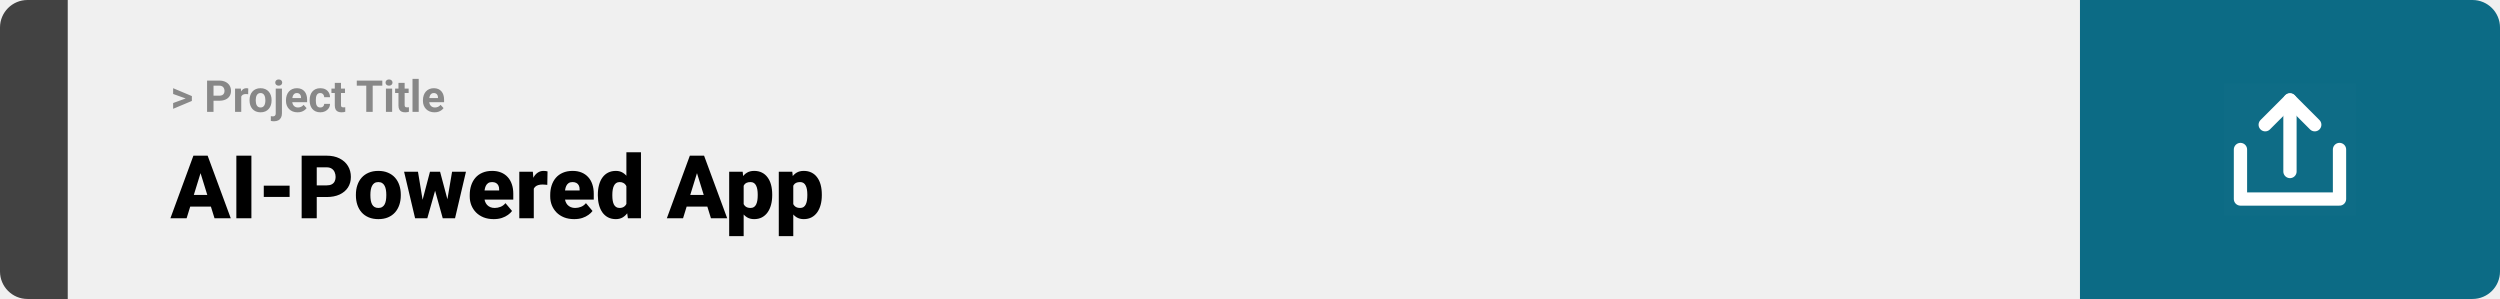
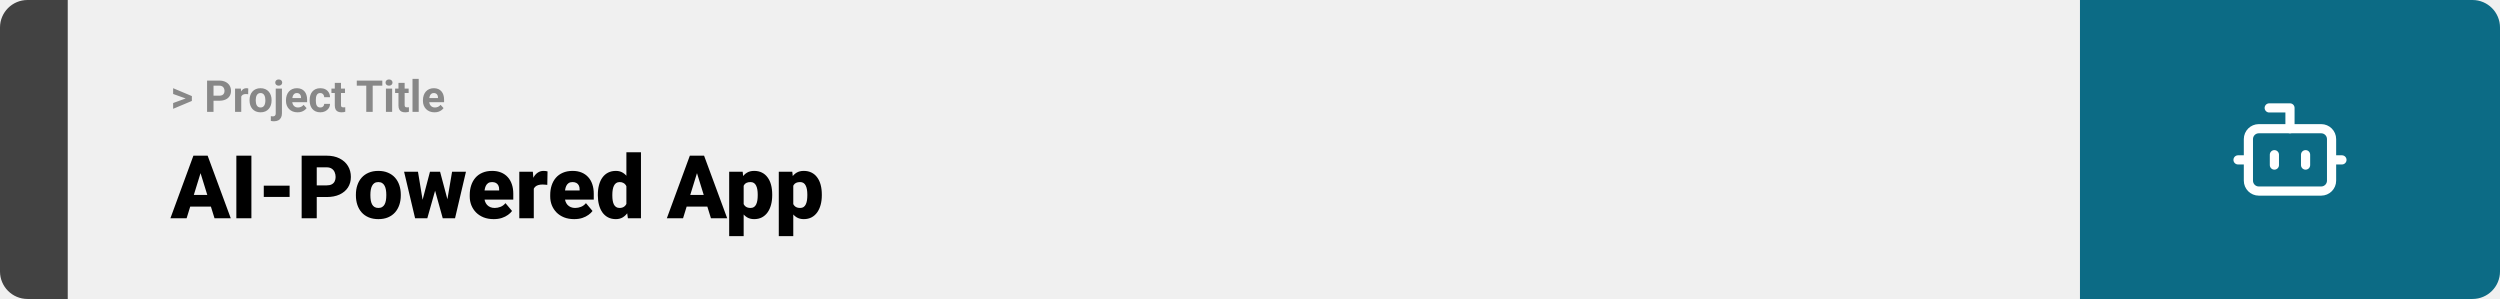
<svg xmlns="http://www.w3.org/2000/svg" width="1363" height="163" viewBox="0 0 1363 163" fill="none">
-   <g clip-path="url(#clip0_427_16)">
+   <g clip-path="url(#clip0_432_32)">
    <path d="M0 15C0 6.716 6.716 0 15 0H37V163H15C6.716 163 0 156.284 0 148V15Z" fill="#424242" />
    <path d="M1134 0H37V163H1134V0Z" fill="#F0F0F0" />
    <path d="M101.906 53.922L94.394 51.238V48.086L104.602 52.375V54.637L101.906 53.922ZM94.394 56.172L101.918 53.43L104.602 52.785V55.035L94.394 59.324V56.172ZM119.543 54.918H115.195V52.176H119.543C120.215 52.176 120.762 52.066 121.184 51.848C121.605 51.621 121.914 51.309 122.109 50.91C122.305 50.512 122.402 50.062 122.402 49.562C122.402 49.055 122.305 48.582 122.109 48.145C121.914 47.707 121.605 47.355 121.184 47.09C120.762 46.824 120.215 46.691 119.543 46.691H116.414V61H112.898V43.938H119.543C120.879 43.938 122.023 44.18 122.977 44.664C123.938 45.141 124.672 45.801 125.18 46.645C125.688 47.488 125.941 48.453 125.941 49.539C125.941 50.641 125.688 51.594 125.18 52.398C124.672 53.203 123.938 53.824 122.977 54.262C122.023 54.699 120.879 54.918 119.543 54.918ZM131.531 51.086V61H128.156V48.32H131.332L131.531 51.086ZM135.352 48.238L135.293 51.367C135.129 51.344 134.93 51.324 134.695 51.309C134.469 51.285 134.262 51.273 134.074 51.273C133.598 51.273 133.184 51.336 132.832 51.461C132.488 51.578 132.199 51.754 131.965 51.988C131.738 52.223 131.566 52.508 131.449 52.844C131.34 53.18 131.277 53.562 131.262 53.992L130.582 53.781C130.582 52.961 130.664 52.207 130.828 51.52C130.992 50.824 131.23 50.219 131.543 49.703C131.863 49.188 132.254 48.789 132.715 48.508C133.176 48.227 133.703 48.086 134.297 48.086C134.484 48.086 134.676 48.102 134.871 48.133C135.066 48.156 135.227 48.191 135.352 48.238ZM136.055 54.789V54.543C136.055 53.613 136.188 52.758 136.453 51.977C136.719 51.188 137.105 50.504 137.613 49.926C138.121 49.348 138.746 48.898 139.488 48.578C140.23 48.25 141.082 48.086 142.043 48.086C143.004 48.086 143.859 48.25 144.609 48.578C145.359 48.898 145.988 49.348 146.496 49.926C147.012 50.504 147.402 51.188 147.668 51.977C147.934 52.758 148.066 53.613 148.066 54.543V54.789C148.066 55.711 147.934 56.566 147.668 57.355C147.402 58.137 147.012 58.82 146.496 59.406C145.988 59.984 145.363 60.434 144.621 60.754C143.879 61.074 143.027 61.234 142.066 61.234C141.105 61.234 140.25 61.074 139.5 60.754C138.758 60.434 138.129 59.984 137.613 59.406C137.105 58.82 136.719 58.137 136.453 57.355C136.188 56.566 136.055 55.711 136.055 54.789ZM139.43 54.543V54.789C139.43 55.32 139.477 55.816 139.57 56.277C139.664 56.738 139.812 57.145 140.016 57.496C140.227 57.84 140.5 58.109 140.836 58.305C141.172 58.5 141.582 58.598 142.066 58.598C142.535 58.598 142.938 58.5 143.273 58.305C143.609 58.109 143.879 57.84 144.082 57.496C144.285 57.145 144.434 56.738 144.527 56.277C144.629 55.816 144.68 55.32 144.68 54.789V54.543C144.68 54.027 144.629 53.543 144.527 53.09C144.434 52.629 144.281 52.223 144.07 51.871C143.867 51.512 143.598 51.23 143.262 51.027C142.926 50.824 142.52 50.723 142.043 50.723C141.566 50.723 141.16 50.824 140.824 51.027C140.496 51.23 140.227 51.512 140.016 51.871C139.812 52.223 139.664 52.629 139.57 53.09C139.477 53.543 139.43 54.027 139.43 54.543ZM150.328 48.32H153.715V61.762C153.715 62.699 153.543 63.492 153.199 64.141C152.855 64.789 152.359 65.281 151.711 65.617C151.062 65.953 150.277 66.121 149.355 66.121C149.066 66.121 148.785 66.106 148.512 66.074C148.23 66.043 147.941 65.992 147.645 65.922L147.656 63.332C147.844 63.363 148.027 63.387 148.207 63.402C148.379 63.426 148.555 63.438 148.734 63.438C149.086 63.438 149.379 63.379 149.613 63.262C149.848 63.145 150.023 62.961 150.141 62.711C150.266 62.469 150.328 62.152 150.328 61.762V48.32ZM150.059 45.016C150.059 44.523 150.23 44.117 150.574 43.797C150.926 43.477 151.387 43.316 151.957 43.316C152.535 43.316 152.996 43.477 153.34 43.797C153.684 44.117 153.855 44.523 153.855 45.016C153.855 45.508 153.684 45.914 153.34 46.234C152.996 46.555 152.535 46.715 151.957 46.715C151.387 46.715 150.926 46.555 150.574 46.234C150.23 45.914 150.059 45.508 150.059 45.016ZM162.234 61.234C161.25 61.234 160.367 61.078 159.586 60.766C158.805 60.445 158.141 60.004 157.594 59.441C157.055 58.879 156.641 58.227 156.352 57.484C156.062 56.734 155.918 55.938 155.918 55.094V54.625C155.918 53.664 156.055 52.785 156.328 51.988C156.602 51.191 156.992 50.5 157.5 49.914C158.016 49.328 158.641 48.879 159.375 48.566C160.109 48.246 160.938 48.086 161.859 48.086C162.758 48.086 163.555 48.234 164.25 48.531C164.945 48.828 165.527 49.25 165.996 49.797C166.473 50.344 166.832 51 167.074 51.766C167.316 52.523 167.438 53.367 167.438 54.297V55.703H157.359V53.453H164.121V53.195C164.121 52.727 164.035 52.309 163.863 51.941C163.699 51.566 163.449 51.27 163.113 51.051C162.777 50.832 162.348 50.723 161.824 50.723C161.379 50.723 160.996 50.82 160.676 51.016C160.355 51.211 160.094 51.484 159.891 51.836C159.695 52.188 159.547 52.602 159.445 53.078C159.352 53.547 159.305 54.062 159.305 54.625V55.094C159.305 55.602 159.375 56.07 159.516 56.5C159.664 56.93 159.871 57.301 160.137 57.613C160.41 57.926 160.738 58.168 161.121 58.34C161.512 58.512 161.953 58.598 162.445 58.598C163.055 58.598 163.621 58.48 164.145 58.246C164.676 58.004 165.133 57.641 165.516 57.156L167.156 58.938C166.891 59.32 166.527 59.688 166.066 60.039C165.613 60.391 165.066 60.68 164.426 60.906C163.785 61.125 163.055 61.234 162.234 61.234ZM174.598 58.598C175.012 58.598 175.379 58.52 175.699 58.363C176.02 58.199 176.27 57.973 176.449 57.684C176.637 57.387 176.734 57.039 176.742 56.641H179.918C179.91 57.531 179.672 58.324 179.203 59.02C178.734 59.707 178.105 60.25 177.316 60.648C176.527 61.039 175.645 61.234 174.668 61.234C173.684 61.234 172.824 61.07 172.09 60.742C171.363 60.414 170.758 59.961 170.273 59.383C169.789 58.797 169.426 58.117 169.184 57.344C168.941 56.562 168.82 55.727 168.82 54.836V54.496C168.82 53.598 168.941 52.762 169.184 51.988C169.426 51.207 169.789 50.527 170.273 49.949C170.758 49.363 171.363 48.906 172.09 48.578C172.816 48.25 173.668 48.086 174.645 48.086C175.684 48.086 176.594 48.285 177.375 48.684C178.164 49.082 178.781 49.652 179.227 50.395C179.68 51.129 179.91 52 179.918 53.008H176.742C176.734 52.586 176.645 52.203 176.473 51.859C176.309 51.516 176.066 51.242 175.746 51.039C175.434 50.828 175.047 50.723 174.586 50.723C174.094 50.723 173.691 50.828 173.379 51.039C173.066 51.242 172.824 51.523 172.652 51.883C172.48 52.234 172.359 52.637 172.289 53.09C172.227 53.535 172.195 54.004 172.195 54.496V54.836C172.195 55.328 172.227 55.801 172.289 56.254C172.352 56.707 172.469 57.109 172.641 57.461C172.82 57.812 173.066 58.09 173.379 58.293C173.691 58.496 174.098 58.598 174.598 58.598ZM188.086 48.32V50.711H180.703V48.32H188.086ZM182.531 45.191H185.906V57.18C185.906 57.547 185.953 57.828 186.047 58.023C186.148 58.219 186.297 58.355 186.492 58.434C186.688 58.504 186.934 58.539 187.23 58.539C187.441 58.539 187.629 58.531 187.793 58.516C187.965 58.492 188.109 58.469 188.227 58.445L188.238 60.93C187.949 61.023 187.637 61.098 187.301 61.152C186.965 61.207 186.594 61.234 186.188 61.234C185.445 61.234 184.797 61.113 184.242 60.871C183.695 60.621 183.273 60.223 182.977 59.676C182.68 59.129 182.531 58.41 182.531 57.52V45.191ZM203.191 43.938V61H199.688V43.938H203.191ZM208.441 43.938V46.691H194.52V43.938H208.441ZM213.797 48.32V61H210.41V48.32H213.797ZM210.199 45.016C210.199 44.523 210.371 44.117 210.715 43.797C211.059 43.477 211.52 43.316 212.098 43.316C212.668 43.316 213.125 43.477 213.469 43.797C213.82 44.117 213.996 44.523 213.996 45.016C213.996 45.508 213.82 45.914 213.469 46.234C213.125 46.555 212.668 46.715 212.098 46.715C211.52 46.715 211.059 46.555 210.715 46.234C210.371 45.914 210.199 45.508 210.199 45.016ZM222.797 48.32V50.711H215.414V48.32H222.797ZM217.242 45.191H220.617V57.18C220.617 57.547 220.664 57.828 220.758 58.023C220.859 58.219 221.008 58.355 221.203 58.434C221.398 58.504 221.645 58.539 221.941 58.539C222.152 58.539 222.34 58.531 222.504 58.516C222.676 58.492 222.82 58.469 222.938 58.445L222.949 60.93C222.66 61.023 222.348 61.098 222.012 61.152C221.676 61.207 221.305 61.234 220.898 61.234C220.156 61.234 219.508 61.113 218.953 60.871C218.406 60.621 217.984 60.223 217.688 59.676C217.391 59.129 217.242 58.41 217.242 57.52V45.191ZM228.281 43V61H224.895V43H228.281ZM236.906 61.234C235.922 61.234 235.039 61.078 234.258 60.766C233.477 60.445 232.812 60.004 232.266 59.441C231.727 58.879 231.312 58.227 231.023 57.484C230.734 56.734 230.59 55.938 230.59 55.094V54.625C230.59 53.664 230.727 52.785 231 51.988C231.273 51.191 231.664 50.5 232.172 49.914C232.688 49.328 233.312 48.879 234.047 48.566C234.781 48.246 235.609 48.086 236.531 48.086C237.43 48.086 238.227 48.234 238.922 48.531C239.617 48.828 240.199 49.25 240.668 49.797C241.145 50.344 241.504 51 241.746 51.766C241.988 52.523 242.109 53.367 242.109 54.297V55.703H232.031V53.453H238.793V53.195C238.793 52.727 238.707 52.309 238.535 51.941C238.371 51.566 238.121 51.27 237.785 51.051C237.449 50.832 237.02 50.723 236.496 50.723C236.051 50.723 235.668 50.82 235.348 51.016C235.027 51.211 234.766 51.484 234.562 51.836C234.367 52.188 234.219 52.602 234.117 53.078C234.023 53.547 233.977 54.062 233.977 54.625V55.094C233.977 55.602 234.047 56.07 234.188 56.5C234.336 56.93 234.543 57.301 234.809 57.613C235.082 57.926 235.41 58.168 235.793 58.34C236.184 58.512 236.625 58.598 237.117 58.598C237.727 58.598 238.293 58.48 238.816 58.246C239.348 58.004 239.805 57.641 240.188 57.156L241.828 58.938C241.562 59.32 241.199 59.688 240.738 60.039C240.285 60.391 239.738 60.68 239.098 60.906C238.457 61.125 237.727 61.234 236.906 61.234Z" fill="#888888" />
    <path d="M110.062 92.047L101.742 119H92.906L105.445 84.875H111.047L110.062 92.047ZM116.953 119L108.609 92.047L107.531 84.875H113.203L125.812 119H116.953ZM116.625 106.273V112.625H99.117V106.273H116.625ZM137.062 84.875V119H128.859V84.875H137.062ZM157.898 101.234V107.352H143.812V101.234H157.898ZM178.078 107.422H169.594V101.07H178.078C179.234 101.07 180.172 100.875 180.891 100.484C181.609 100.094 182.133 99.555 182.461 98.867C182.805 98.164 182.977 97.375 182.977 96.5C182.977 95.562 182.805 94.695 182.461 93.898C182.133 93.102 181.609 92.461 180.891 91.977C180.172 91.477 179.234 91.227 178.078 91.227H172.688V119H164.461V84.875H178.078C180.812 84.875 183.164 85.375 185.133 86.375C187.117 87.375 188.641 88.75 189.703 90.5C190.766 92.234 191.297 94.219 191.297 96.453C191.297 98.656 190.766 100.578 189.703 102.219C188.641 103.859 187.117 105.141 185.133 106.062C183.164 106.969 180.812 107.422 178.078 107.422ZM194.039 106.578V106.086C194.039 104.227 194.305 102.516 194.836 100.953C195.367 99.375 196.148 98.008 197.18 96.852C198.211 95.695 199.484 94.797 201 94.156C202.516 93.5 204.266 93.172 206.25 93.172C208.25 93.172 210.008 93.5 211.523 94.156C213.055 94.797 214.336 95.695 215.367 96.852C216.398 98.008 217.18 99.375 217.711 100.953C218.242 102.516 218.508 104.227 218.508 106.086V106.578C218.508 108.422 218.242 110.133 217.711 111.711C217.18 113.273 216.398 114.641 215.367 115.812C214.336 116.969 213.062 117.867 211.547 118.508C210.031 119.148 208.281 119.469 206.297 119.469C204.312 119.469 202.555 119.148 201.023 118.508C199.492 117.867 198.211 116.969 197.18 115.812C196.148 114.641 195.367 113.273 194.836 111.711C194.305 110.133 194.039 108.422 194.039 106.578ZM201.938 106.086V106.578C201.938 107.531 202.008 108.422 202.148 109.25C202.289 110.078 202.523 110.805 202.852 111.43C203.18 112.039 203.625 112.516 204.188 112.859C204.75 113.203 205.453 113.375 206.297 113.375C207.125 113.375 207.812 113.203 208.359 112.859C208.922 112.516 209.367 112.039 209.695 111.43C210.023 110.805 210.258 110.078 210.398 109.25C210.539 108.422 210.609 107.531 210.609 106.578V106.086C210.609 105.164 210.539 104.297 210.398 103.484C210.258 102.656 210.023 101.93 209.695 101.305C209.367 100.664 208.922 100.164 208.359 99.805C207.797 99.445 207.094 99.266 206.25 99.266C205.422 99.266 204.727 99.445 204.164 99.805C203.617 100.164 203.18 100.664 202.852 101.305C202.523 101.93 202.289 102.656 202.148 103.484C202.008 104.297 201.938 105.164 201.938 106.086ZM229.734 111.453L234.422 93.641H239.367L237.609 102.57L232.969 119H229.008L229.734 111.453ZM227.883 93.641L230.789 111.312L231.117 119H226.312L220.312 93.641H227.883ZM243.539 110.938L246.469 93.641H254.039L248.086 119H243.281L243.539 110.938ZM239.93 93.641L244.664 111.406L245.391 119H241.383L236.836 102.617L235.148 93.641H239.93ZM269.18 119.469C267.117 119.469 265.273 119.148 263.648 118.508C262.023 117.852 260.648 116.953 259.523 115.812C258.414 114.672 257.562 113.359 256.969 111.875C256.391 110.391 256.102 108.82 256.102 107.164V106.273C256.102 104.414 256.359 102.695 256.875 101.117C257.391 99.523 258.156 98.133 259.172 96.945C260.188 95.758 261.461 94.836 262.992 94.18C264.523 93.508 266.305 93.172 268.336 93.172C270.133 93.172 271.742 93.461 273.164 94.039C274.586 94.617 275.789 95.445 276.773 96.523C277.773 97.602 278.531 98.906 279.047 100.438C279.578 101.969 279.844 103.688 279.844 105.594V108.805H259.125V103.859H272.133V103.25C272.148 102.406 272 101.688 271.688 101.094C271.391 100.5 270.953 100.047 270.375 99.734C269.797 99.422 269.094 99.266 268.266 99.266C267.406 99.266 266.695 99.453 266.133 99.828C265.586 100.203 265.156 100.719 264.844 101.375C264.547 102.016 264.336 102.758 264.211 103.602C264.086 104.445 264.023 105.336 264.023 106.273V107.164C264.023 108.102 264.148 108.953 264.398 109.719C264.664 110.484 265.039 111.141 265.523 111.688C266.023 112.219 266.617 112.633 267.305 112.93C268.008 113.227 268.805 113.375 269.695 113.375C270.773 113.375 271.836 113.172 272.883 112.766C273.93 112.359 274.828 111.688 275.578 110.75L279.164 115.016C278.648 115.75 277.914 116.461 276.961 117.148C276.023 117.836 274.898 118.398 273.586 118.836C272.273 119.258 270.805 119.469 269.18 119.469ZM291.023 99.922V119H283.125V93.641H290.508L291.023 99.922ZM298.523 93.453L298.383 100.789C298.07 100.758 297.648 100.719 297.117 100.672C296.586 100.625 296.141 100.602 295.781 100.602C294.859 100.602 294.062 100.711 293.391 100.93C292.734 101.133 292.188 101.445 291.75 101.867C291.328 102.273 291.016 102.789 290.812 103.414C290.625 104.039 290.539 104.766 290.555 105.594L289.125 104.656C289.125 102.953 289.289 101.406 289.617 100.016C289.961 98.609 290.445 97.398 291.07 96.383C291.695 95.352 292.453 94.562 293.344 94.016C294.234 93.453 295.234 93.172 296.344 93.172C296.734 93.172 297.117 93.195 297.492 93.242C297.883 93.289 298.227 93.359 298.523 93.453ZM313.055 119.469C310.992 119.469 309.148 119.148 307.523 118.508C305.898 117.852 304.523 116.953 303.398 115.812C302.289 114.672 301.438 113.359 300.844 111.875C300.266 110.391 299.977 108.82 299.977 107.164V106.273C299.977 104.414 300.234 102.695 300.75 101.117C301.266 99.523 302.031 98.133 303.047 96.945C304.062 95.758 305.336 94.836 306.867 94.18C308.398 93.508 310.18 93.172 312.211 93.172C314.008 93.172 315.617 93.461 317.039 94.039C318.461 94.617 319.664 95.445 320.648 96.523C321.648 97.602 322.406 98.906 322.922 100.438C323.453 101.969 323.719 103.688 323.719 105.594V108.805H303V103.859H316.008V103.25C316.023 102.406 315.875 101.688 315.562 101.094C315.266 100.5 314.828 100.047 314.25 99.734C313.672 99.422 312.969 99.266 312.141 99.266C311.281 99.266 310.57 99.453 310.008 99.828C309.461 100.203 309.031 100.719 308.719 101.375C308.422 102.016 308.211 102.758 308.086 103.602C307.961 104.445 307.898 105.336 307.898 106.273V107.164C307.898 108.102 308.023 108.953 308.273 109.719C308.539 110.484 308.914 111.141 309.398 111.688C309.898 112.219 310.492 112.633 311.18 112.93C311.883 113.227 312.68 113.375 313.57 113.375C314.648 113.375 315.711 113.172 316.758 112.766C317.805 112.359 318.703 111.688 319.453 110.75L323.039 115.016C322.523 115.75 321.789 116.461 320.836 117.148C319.898 117.836 318.773 118.398 317.461 118.836C316.148 119.258 314.68 119.469 313.055 119.469ZM341.508 113.188V83H349.453V119H342.328L341.508 113.188ZM325.945 106.625V106.133C325.945 104.211 326.156 102.461 326.578 100.883C327 99.289 327.625 97.922 328.453 96.781C329.281 95.625 330.312 94.734 331.547 94.109C332.781 93.484 334.203 93.172 335.812 93.172C337.25 93.172 338.508 93.508 339.586 94.18C340.664 94.836 341.586 95.758 342.352 96.945C343.117 98.133 343.742 99.523 344.227 101.117C344.711 102.695 345.078 104.398 345.328 106.227V106.812C345.078 108.531 344.711 110.156 344.227 111.688C343.742 113.203 343.117 114.547 342.352 115.719C341.586 116.891 340.656 117.812 339.562 118.484C338.484 119.141 337.219 119.469 335.766 119.469C334.156 119.469 332.734 119.148 331.5 118.508C330.281 117.867 329.258 116.969 328.43 115.812C327.617 114.656 327 113.297 326.578 111.734C326.156 110.172 325.945 108.469 325.945 106.625ZM333.844 106.133V106.625C333.844 107.578 333.906 108.461 334.031 109.273C334.156 110.086 334.367 110.805 334.664 111.43C334.977 112.039 335.383 112.516 335.883 112.859C336.398 113.203 337.031 113.375 337.781 113.375C338.797 113.375 339.633 113.133 340.289 112.648C340.961 112.164 341.453 111.477 341.766 110.586C342.094 109.695 342.234 108.648 342.188 107.445V105.594C342.219 104.562 342.148 103.656 341.977 102.875C341.805 102.078 341.531 101.414 341.156 100.883C340.797 100.352 340.336 99.953 339.773 99.688C339.227 99.406 338.578 99.266 337.828 99.266C337.094 99.266 336.469 99.438 335.953 99.781C335.453 100.125 335.047 100.609 334.734 101.234C334.422 101.844 334.195 102.57 334.055 103.414C333.914 104.242 333.844 105.148 333.844 106.133ZM380.719 92.047L372.398 119H363.562L376.102 84.875H381.703L380.719 92.047ZM387.609 119L379.266 92.047L378.188 84.875H383.859L396.469 119H387.609ZM387.281 106.273V112.625H369.773V106.273H387.281ZM405.445 98.516V128.75H397.547V93.641H404.906L405.445 98.516ZM421.008 106.016V106.508C421.008 108.352 420.797 110.062 420.375 111.641C419.953 113.219 419.328 114.594 418.5 115.766C417.672 116.938 416.641 117.852 415.406 118.508C414.188 119.148 412.773 119.469 411.164 119.469C409.648 119.469 408.344 119.133 407.25 118.461C406.156 117.789 405.242 116.859 404.508 115.672C403.773 114.484 403.18 113.125 402.727 111.594C402.273 110.062 401.914 108.445 401.648 106.742V106.109C401.914 104.281 402.273 102.586 402.727 101.023C403.18 99.445 403.773 98.07 404.508 96.898C405.242 95.727 406.148 94.812 407.227 94.156C408.32 93.5 409.625 93.172 411.141 93.172C412.75 93.172 414.164 93.477 415.383 94.086C416.617 94.695 417.648 95.57 418.477 96.711C419.32 97.836 419.953 99.188 420.375 100.766C420.797 102.344 421.008 104.094 421.008 106.016ZM413.109 106.508V106.016C413.109 105.031 413.039 104.133 412.898 103.32C412.758 102.492 412.531 101.773 412.219 101.164C411.922 100.555 411.523 100.086 411.023 99.758C410.523 99.43 409.906 99.266 409.172 99.266C408.328 99.266 407.617 99.398 407.039 99.664C406.477 99.914 406.023 100.305 405.68 100.836C405.352 101.352 405.117 102 404.977 102.781C404.852 103.547 404.797 104.445 404.812 105.477V107.398C404.781 108.586 404.898 109.633 405.164 110.539C405.43 111.43 405.891 112.125 406.547 112.625C407.203 113.125 408.094 113.375 409.219 113.375C409.969 113.375 410.594 113.203 411.094 112.859C411.594 112.5 411.992 112.008 412.289 111.383C412.586 110.742 412.797 110.008 412.922 109.18C413.047 108.352 413.109 107.461 413.109 106.508ZM432.492 98.516V128.75H424.594V93.641H431.953L432.492 98.516ZM448.055 106.016V106.508C448.055 108.352 447.844 110.062 447.422 111.641C447 113.219 446.375 114.594 445.547 115.766C444.719 116.938 443.688 117.852 442.453 118.508C441.234 119.148 439.82 119.469 438.211 119.469C436.695 119.469 435.391 119.133 434.297 118.461C433.203 117.789 432.289 116.859 431.555 115.672C430.82 114.484 430.227 113.125 429.773 111.594C429.32 110.062 428.961 108.445 428.695 106.742V106.109C428.961 104.281 429.32 102.586 429.773 101.023C430.227 99.445 430.82 98.07 431.555 96.898C432.289 95.727 433.195 94.812 434.273 94.156C435.367 93.5 436.672 93.172 438.188 93.172C439.797 93.172 441.211 93.477 442.43 94.086C443.664 94.695 444.695 95.57 445.523 96.711C446.367 97.836 447 99.188 447.422 100.766C447.844 102.344 448.055 104.094 448.055 106.016ZM440.156 106.508V106.016C440.156 105.031 440.086 104.133 439.945 103.32C439.805 102.492 439.578 101.773 439.266 101.164C438.969 100.555 438.57 100.086 438.07 99.758C437.57 99.43 436.953 99.266 436.219 99.266C435.375 99.266 434.664 99.398 434.086 99.664C433.523 99.914 433.07 100.305 432.727 100.836C432.398 101.352 432.164 102 432.023 102.781C431.898 103.547 431.844 104.445 431.859 105.477V107.398C431.828 108.586 431.945 109.633 432.211 110.539C432.477 111.43 432.938 112.125 433.594 112.625C434.25 113.125 435.141 113.375 436.266 113.375C437.016 113.375 437.641 113.203 438.141 112.859C438.641 112.5 439.039 112.008 439.336 111.383C439.633 110.742 439.844 110.008 439.969 109.18C440.094 108.352 440.156 107.461 440.156 106.508Z" fill="black" />
    <path d="M1134 0H1348C1356.28 0 1363 6.716 1363 15V148C1363 156.284 1356.28 163 1348 163H1134V0Z" fill="#0C6B85" />
-     <path d="M1212.5 117.5V45.5H1284.5V117.5H1212.5Z" fill="white" fill-opacity="0.01" />
-     <path d="M1221.5 81.513V108.5H1275.5V81.5" stroke="white" stroke-width="7.24" stroke-linecap="round" stroke-linejoin="round" />
-     <path d="M1262 68L1248.5 54.5L1235 68" stroke="white" stroke-width="7.24" stroke-linecap="round" stroke-linejoin="round" />
-     <path d="M1248.49 93.5V54.5" stroke="white" stroke-width="7.24" stroke-linecap="round" stroke-linejoin="round" />
+     <path d="M1248.5 70.167V58.833H1237.17" stroke="white" stroke-width="5" stroke-linecap="round" stroke-linejoin="round" />
+     <path d="M1265.5 70.167H1231.5C1228.37 70.167 1225.83 72.704 1225.83 75.833V98.5C1225.83 101.63 1228.37 104.167 1231.5 104.167H1265.5C1268.63 104.167 1271.17 101.63 1271.17 98.5V75.833C1271.17 72.704 1268.63 70.167 1265.5 70.167Z" stroke="white" stroke-width="5" stroke-linecap="round" stroke-linejoin="round" />
+     <path d="M1220.17 87.167H1225.83" stroke="white" stroke-width="5" stroke-linecap="round" stroke-linejoin="round" />
+     <path d="M1271.17 87.167H1276.83" stroke="white" stroke-width="5" stroke-linecap="round" stroke-linejoin="round" />
+     <path d="M1257 84.333V90" stroke="white" stroke-width="5" stroke-linecap="round" stroke-linejoin="round" />
+     <path d="M1240 84.333V90" stroke="white" stroke-width="5" stroke-linecap="round" stroke-linejoin="round" />
  </g>
  <defs>
-     <clipPath id="clip0_427_16">
+     <clipPath id="clip0_432_32">
      <rect width="1363" height="163" fill="white" />
    </clipPath>
  </defs>
</svg>
